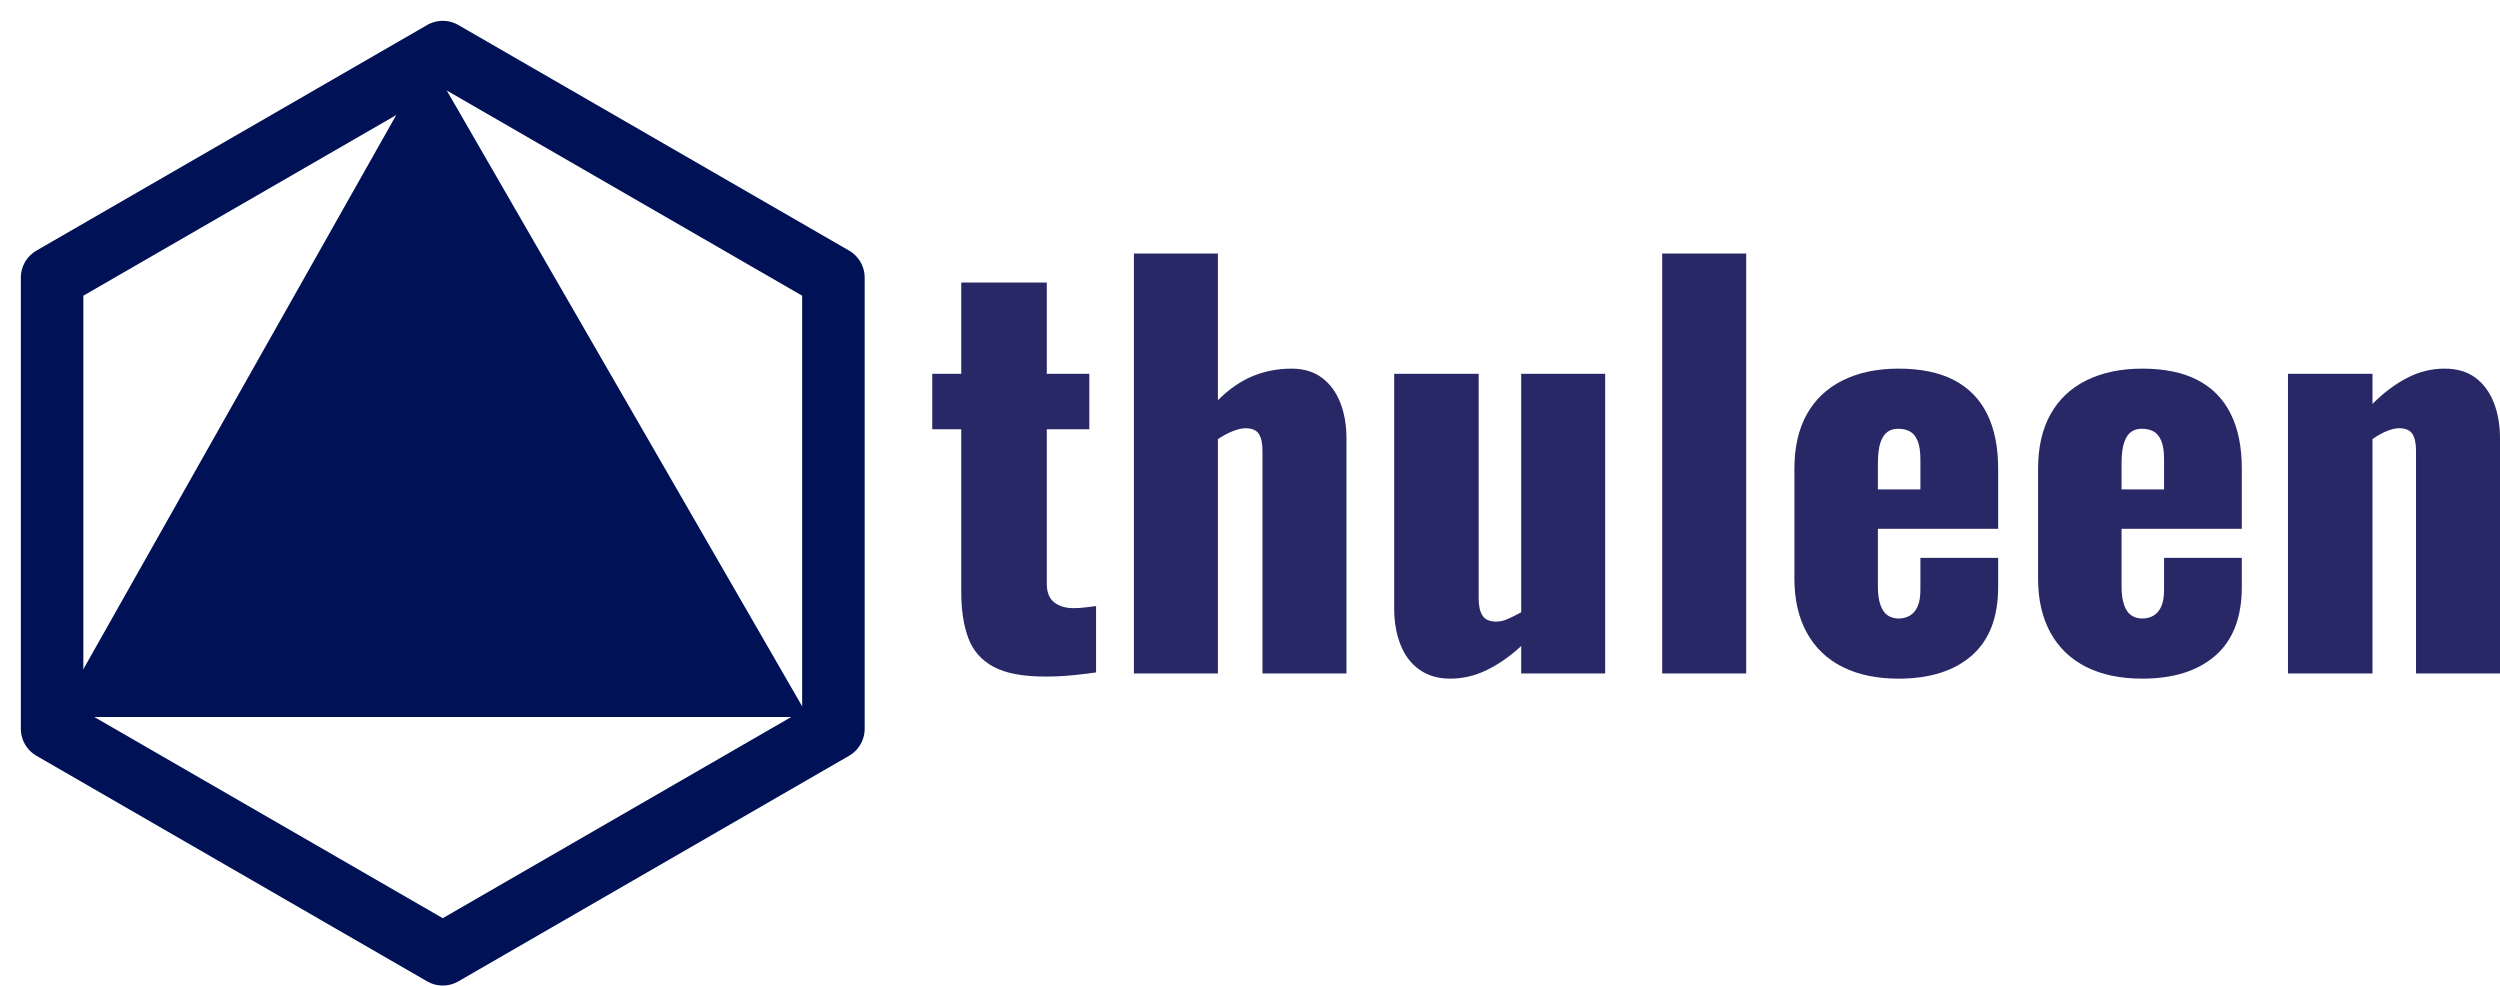
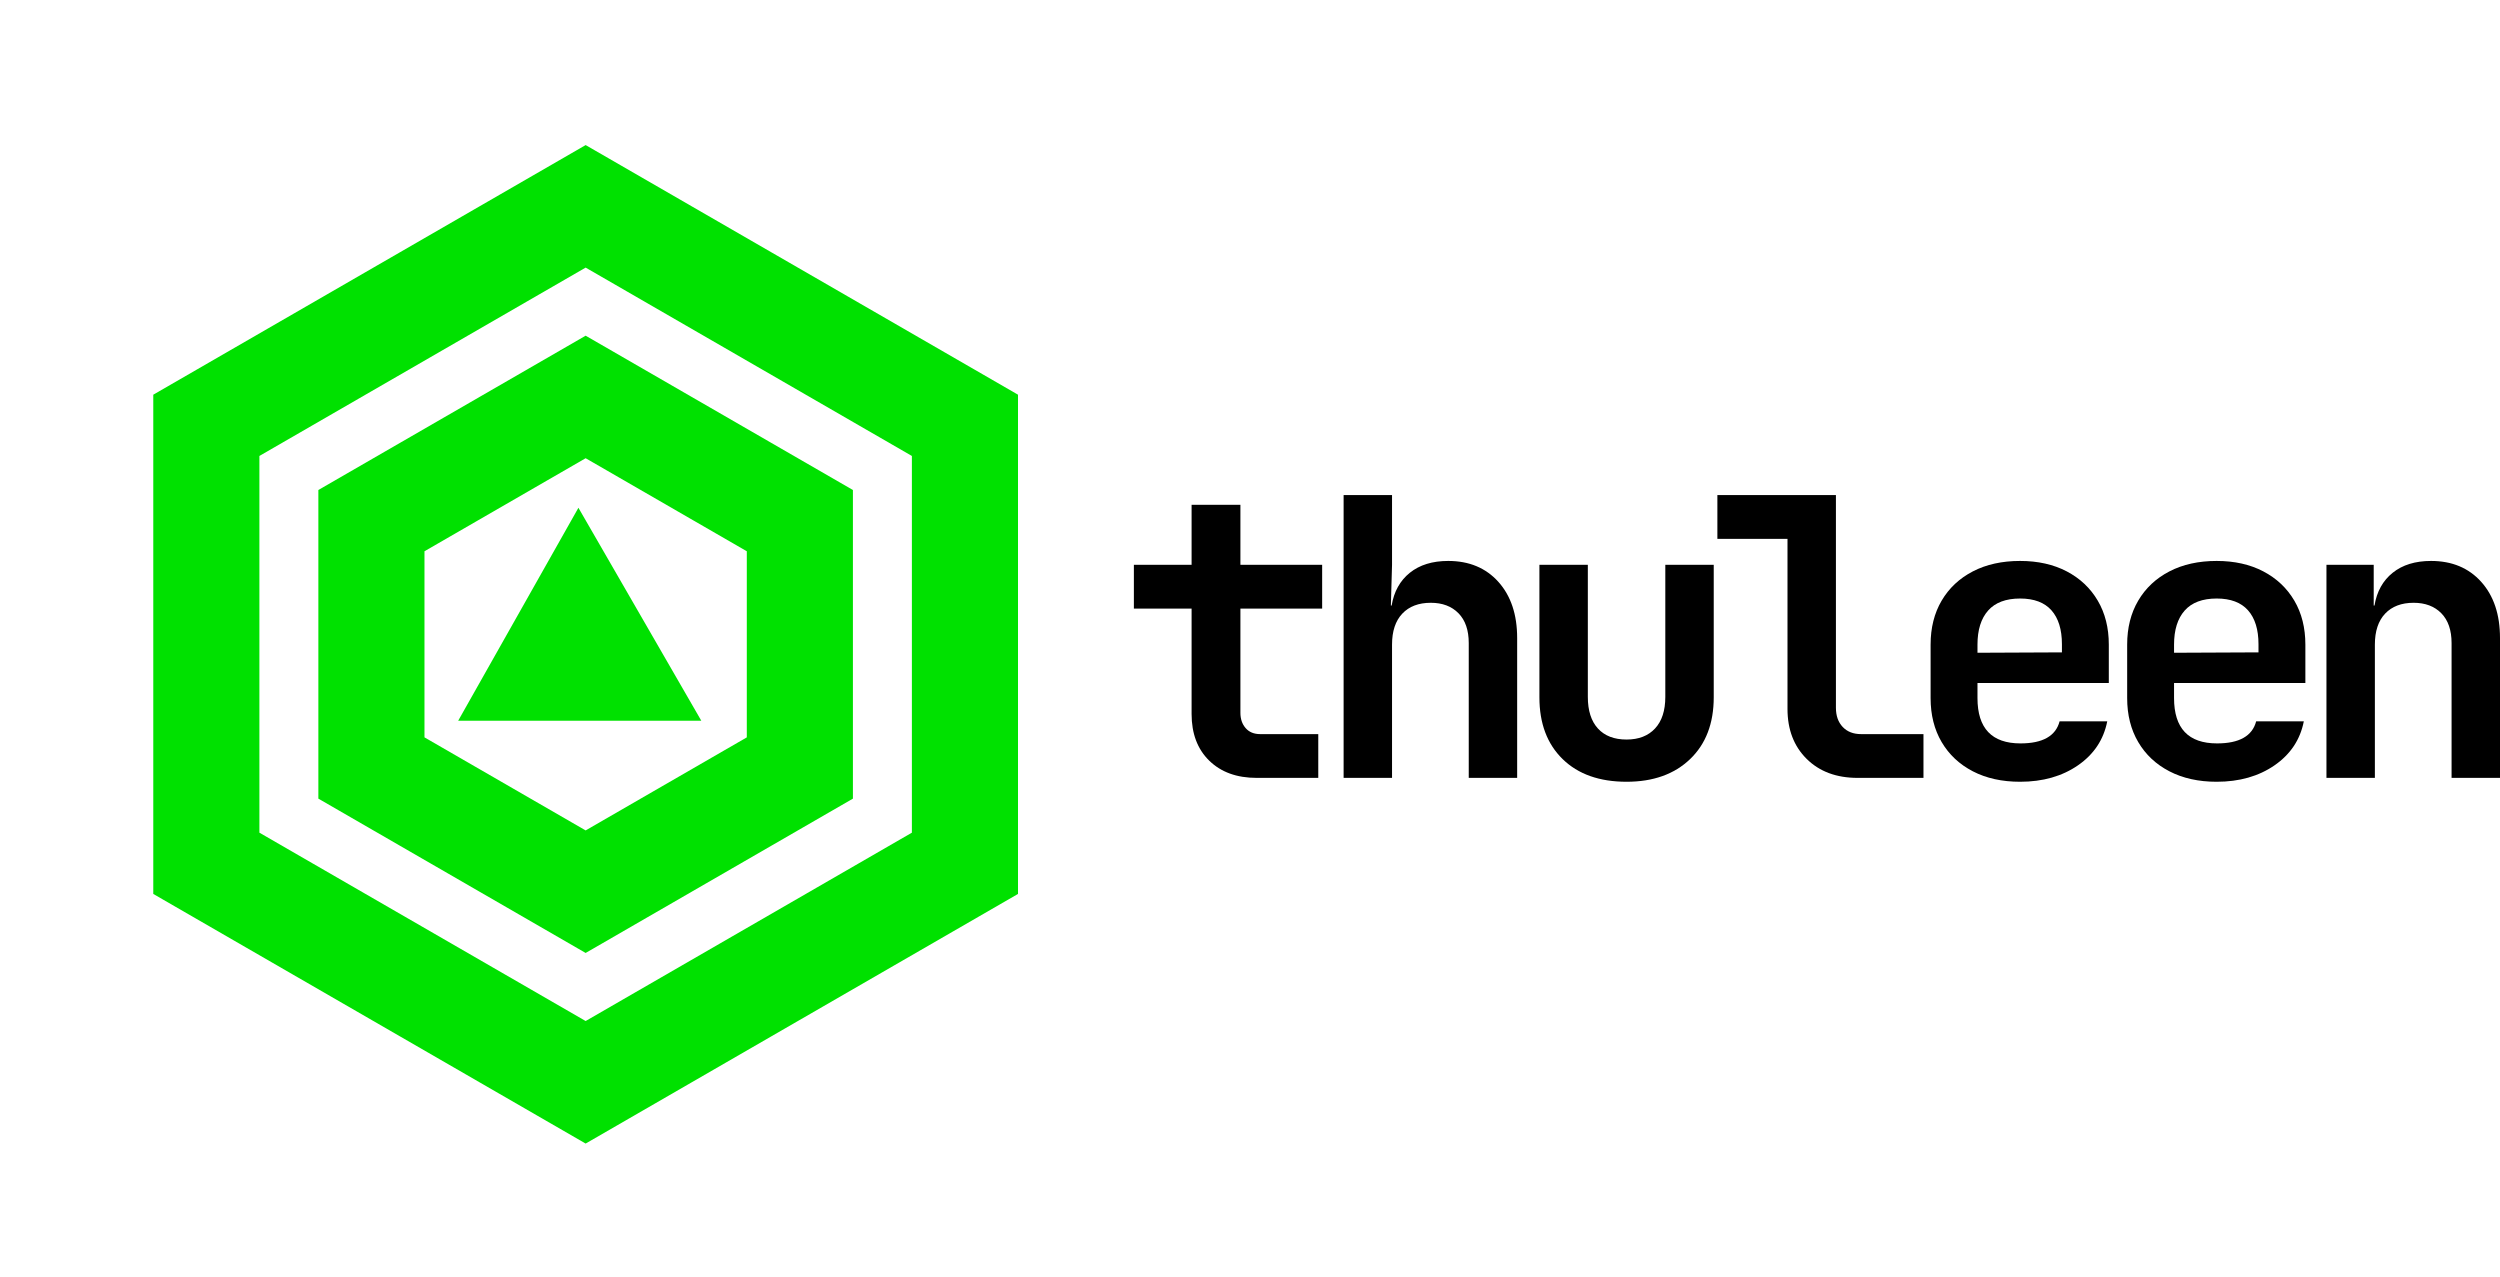
- <svg xmlns="http://www.w3.org/2000/svg" version="1.1" x="0" y="0" width="119.965" height="47.292" viewBox="0, 0, 119.965, 47.292">
-   <g id="Layer_1" transform="translate(-28.998, -12.425)">
-     <path d="M50.244,58.217 L31.498,47.394 L31.498,25.748 L50.244,14.925 L68.99,25.748 L68.99,47.394 z" fill-opacity="0" stroke="#001156" stroke-width="3" stroke-linecap="round" stroke-linejoin="round" />
-     <path d="M31.702,46.832 L49.547,15.226 L67.787,46.832 L31.702,46.832 z" fill="#001156" />
+ <svg xmlns="http://www.w3.org/2000/svg" version="1.1" x="0" y="0" width="212.031" height="108.292" viewBox="0, 0, 212.031, 108.292">
+   <g id="Layer_1" transform="translate(-6.661, 11.959)">
    <g>
-       <path d="M79.156,44.891 Q77.538,44.891 76.668,44.419 Q75.797,43.946 75.461,43.038 Q75.125,42.13 75.125,40.836 L75.125,33.025 L73.732,33.025 L73.732,30.363 L75.125,30.363 L75.125,25.984 L79.23,25.984 L79.23,30.363 L81.27,30.363 L81.27,33.025 L79.23,33.025 L79.23,40.438 Q79.23,41.06 79.591,41.334 Q79.952,41.607 80.499,41.607 Q80.822,41.607 81.096,41.57 Q81.37,41.533 81.594,41.508 L81.594,44.692 Q81.27,44.742 80.574,44.817 Q79.877,44.891 79.156,44.891 z" fill="#292867" />
-       <path d="M83.41,44.742 L83.41,24.591 L87.44,24.591 L87.44,31.631 Q88.236,30.835 89.107,30.475 Q89.978,30.114 90.973,30.114 Q91.843,30.114 92.428,30.549 Q93.013,30.985 93.311,31.743 Q93.61,32.502 93.61,33.472 L93.61,44.742 L89.579,44.742 L89.579,34.045 Q89.579,33.522 89.405,33.248 Q89.231,32.975 88.758,32.975 Q88.51,32.975 88.161,33.112 Q87.813,33.248 87.44,33.497 L87.44,44.742 z" fill="#292867" />
-       <path d="M98.585,44.991 Q97.715,44.991 97.105,44.556 Q96.496,44.12 96.197,43.349 Q95.899,42.578 95.899,41.632 L95.899,30.363 L99.954,30.363 L99.954,41.16 Q99.954,41.682 100.14,41.968 Q100.327,42.254 100.799,42.254 Q101.073,42.254 101.372,42.118 Q101.67,41.981 101.994,41.807 L101.994,30.363 L106.024,30.363 L106.024,44.742 L101.994,44.742 L101.994,43.424 Q101.222,44.145 100.364,44.568 Q99.506,44.991 98.585,44.991 z" fill="#292867" />
-       <path d="M108.76,44.742 L108.76,24.591 L112.791,24.591 L112.791,44.742 z" fill="#292867" />
-       <path d="M120.105,44.991 Q118.538,44.991 117.418,44.431 Q116.299,43.871 115.701,42.789 Q115.104,41.707 115.104,40.189 L115.104,34.915 Q115.104,33.373 115.701,32.303 Q116.299,31.233 117.431,30.674 Q118.562,30.114 120.105,30.114 Q121.697,30.114 122.754,30.661 Q123.812,31.208 124.347,32.278 Q124.882,33.348 124.882,34.915 L124.882,37.801 L119.11,37.801 L119.11,40.563 Q119.11,41.11 119.234,41.458 Q119.359,41.807 119.582,41.956 Q119.806,42.105 120.105,42.105 Q120.403,42.105 120.64,41.968 Q120.876,41.831 121.013,41.533 Q121.15,41.234 121.15,40.712 L121.15,39.194 L124.882,39.194 L124.882,40.587 Q124.882,42.777 123.613,43.884 Q122.344,44.991 120.105,44.991 z M119.11,35.91 L121.15,35.91 L121.15,34.467 Q121.15,33.895 121.013,33.572 Q120.876,33.248 120.64,33.124 Q120.403,33 120.08,33 Q119.781,33 119.57,33.149 Q119.359,33.298 119.234,33.659 Q119.11,34.02 119.11,34.691 z" fill="#292867" />
-       <path d="M131.798,44.991 Q130.23,44.991 129.111,44.431 Q127.991,43.871 127.394,42.789 Q126.797,41.707 126.797,40.189 L126.797,34.915 Q126.797,33.373 127.394,32.303 Q127.991,31.233 129.123,30.674 Q130.255,30.114 131.798,30.114 Q133.39,30.114 134.447,30.661 Q135.504,31.208 136.039,32.278 Q136.574,33.348 136.574,34.915 L136.574,37.801 L130.803,37.801 L130.803,40.563 Q130.803,41.11 130.927,41.458 Q131.051,41.807 131.275,41.956 Q131.499,42.105 131.798,42.105 Q132.096,42.105 132.333,41.968 Q132.569,41.831 132.706,41.533 Q132.843,41.234 132.843,40.712 L132.843,39.194 L136.574,39.194 L136.574,40.587 Q136.574,42.777 135.305,43.884 Q134.037,44.991 131.798,44.991 z M130.803,35.91 L132.843,35.91 L132.843,34.467 Q132.843,33.895 132.706,33.572 Q132.569,33.248 132.333,33.124 Q132.096,33 131.773,33 Q131.474,33 131.263,33.149 Q131.051,33.298 130.927,33.659 Q130.803,34.02 130.803,34.691 z" fill="#292867" />
-       <path d="M138.788,44.742 L138.788,30.363 L142.844,30.363 L142.844,31.806 Q143.64,31.009 144.498,30.562 Q145.356,30.114 146.302,30.114 Q147.197,30.114 147.782,30.549 Q148.366,30.985 148.665,31.743 Q148.964,32.502 148.964,33.472 L148.964,44.742 L144.933,44.742 L144.933,34.045 Q144.933,33.522 144.759,33.248 Q144.585,32.975 144.112,32.975 Q143.864,32.975 143.528,33.112 Q143.192,33.248 142.844,33.497 L142.844,44.742 z" fill="#292867" />
+       <path d="M56.331,79.833 L24.161,61.26 L24.161,24.114 L56.331,5.541 L88.5,24.114 L88.5,61.26 z" fill-opacity="0" stroke="#00E100" stroke-width="9" stroke-linecap="round" />
+       <path d="M56.331,63.667 L38.162,53.177 L38.162,32.197 L56.331,21.708 L74.499,32.197 L74.499,53.177 z" fill-opacity="0" stroke="#00E100" stroke-width="9" stroke-linecap="round" />
+       <path d="M45.521,49.167 L55.718,31.107 L66.14,49.167 L45.521,49.167 z" fill="#00E100" />
+     </g>
+     <g>
+       <path d="M113.243,54.015 Q110.713,54.015 109.218,52.553 Q107.723,51.091 107.723,48.594 L107.723,39.657 L102.828,39.657 L102.828,35.945 L107.723,35.945 L107.723,30.852 L111.863,30.852 L111.863,35.945 L118.796,35.945 L118.796,39.657 L111.863,39.657 L111.863,48.496 Q111.863,49.284 112.307,49.793 Q112.75,50.303 113.539,50.303 L118.467,50.303 L118.467,54.015 z" fill="#000000" />
+       <path d="M120.616,54.015 L120.616,30.031 L124.723,30.031 L124.723,35.945 L124.624,39.395 L124.69,39.395 Q124.986,37.62 126.234,36.618 Q127.483,35.616 129.487,35.616 Q132.148,35.616 133.742,37.39 Q135.335,39.165 135.335,42.154 L135.335,54.015 L131.229,54.015 L131.229,42.582 Q131.229,40.939 130.358,40.052 Q129.487,39.165 128.009,39.165 Q126.464,39.165 125.594,40.084 Q124.723,41.004 124.723,42.713 L124.723,54.015 z" fill="#000000" />
+       <path d="M144.614,54.344 Q141.164,54.344 139.193,52.422 Q137.222,50.5 137.222,47.181 L137.222,35.945 L141.329,35.945 L141.329,47.148 Q141.329,48.89 142.183,49.826 Q143.037,50.763 144.614,50.763 Q146.158,50.763 147.029,49.826 Q147.9,48.89 147.9,47.148 L147.9,35.945 L152.007,35.945 L152.007,47.181 Q152.007,50.5 150.003,52.422 Q147.998,54.344 144.614,54.344 z" fill="#000000" />
+       <path d="M164.21,54.015 Q161.516,54.015 159.889,52.405 Q158.263,50.795 158.263,48.167 L158.263,33.743 L152.316,33.743 L152.316,30.031 L162.37,30.031 L162.37,48.068 Q162.37,49.087 162.945,49.695 Q163.52,50.303 164.505,50.303 L169.795,50.303 L169.795,54.015 z" fill="#000000" />
+       <path d="M177.99,54.344 Q175.69,54.344 173.981,53.457 Q172.273,52.57 171.336,50.976 Q170.4,49.383 170.4,47.247 L170.4,42.713 Q170.4,40.577 171.336,38.984 Q172.273,37.39 173.981,36.503 Q175.69,35.616 177.99,35.616 Q180.257,35.616 181.949,36.503 Q183.641,37.39 184.577,38.984 Q185.514,40.577 185.514,42.713 L185.514,45.966 L174.376,45.966 L174.376,47.247 Q174.376,51.091 178.023,51.091 Q180.848,51.091 181.341,49.218 L185.382,49.218 Q184.922,51.551 182.902,52.948 Q180.881,54.344 177.99,54.344 z M174.376,42.713 L174.376,43.403 L181.538,43.37 L181.538,42.68 Q181.538,40.807 180.651,39.805 Q179.764,38.803 177.99,38.803 Q176.183,38.803 175.279,39.822 Q174.376,40.84 174.376,42.713 z" fill="#000000" />
+       <path d="M194.661,54.344 Q192.361,54.344 190.653,53.457 Q188.944,52.57 188.008,50.976 Q187.071,49.383 187.071,47.247 L187.071,42.713 Q187.071,40.577 188.008,38.984 Q188.944,37.39 190.653,36.503 Q192.361,35.616 194.661,35.616 Q196.928,35.616 198.62,36.503 Q200.312,37.39 201.249,38.984 Q202.185,40.577 202.185,42.713 L202.185,45.966 L191.047,45.966 L191.047,47.247 Q191.047,51.091 194.694,51.091 Q197.519,51.091 198.012,49.218 L202.054,49.218 Q201.594,51.551 199.573,52.948 Q197.552,54.344 194.661,54.344 z M191.047,42.713 L191.047,43.403 L198.209,43.37 L198.209,42.68 Q198.209,40.807 197.322,39.805 Q196.435,38.803 194.661,38.803 Q192.854,38.803 191.95,39.822 Q191.047,40.84 191.047,42.713 z" fill="#000000" />
+       <path d="M203.973,54.015 L203.973,35.945 L207.981,35.945 L207.981,39.395 L208.047,39.395 Q208.342,37.62 209.591,36.618 Q210.839,35.616 212.844,35.616 Q215.505,35.616 217.099,37.39 Q218.692,39.165 218.692,42.154 L218.692,54.015 L214.585,54.015 L214.585,42.582 Q214.585,40.939 213.714,40.052 Q212.844,39.165 211.365,39.165 Q209.821,39.165 208.95,40.084 Q208.08,41.004 208.08,42.713 L208.08,54.015 z" fill="#000000" />
    </g>
  </g>
</svg>
